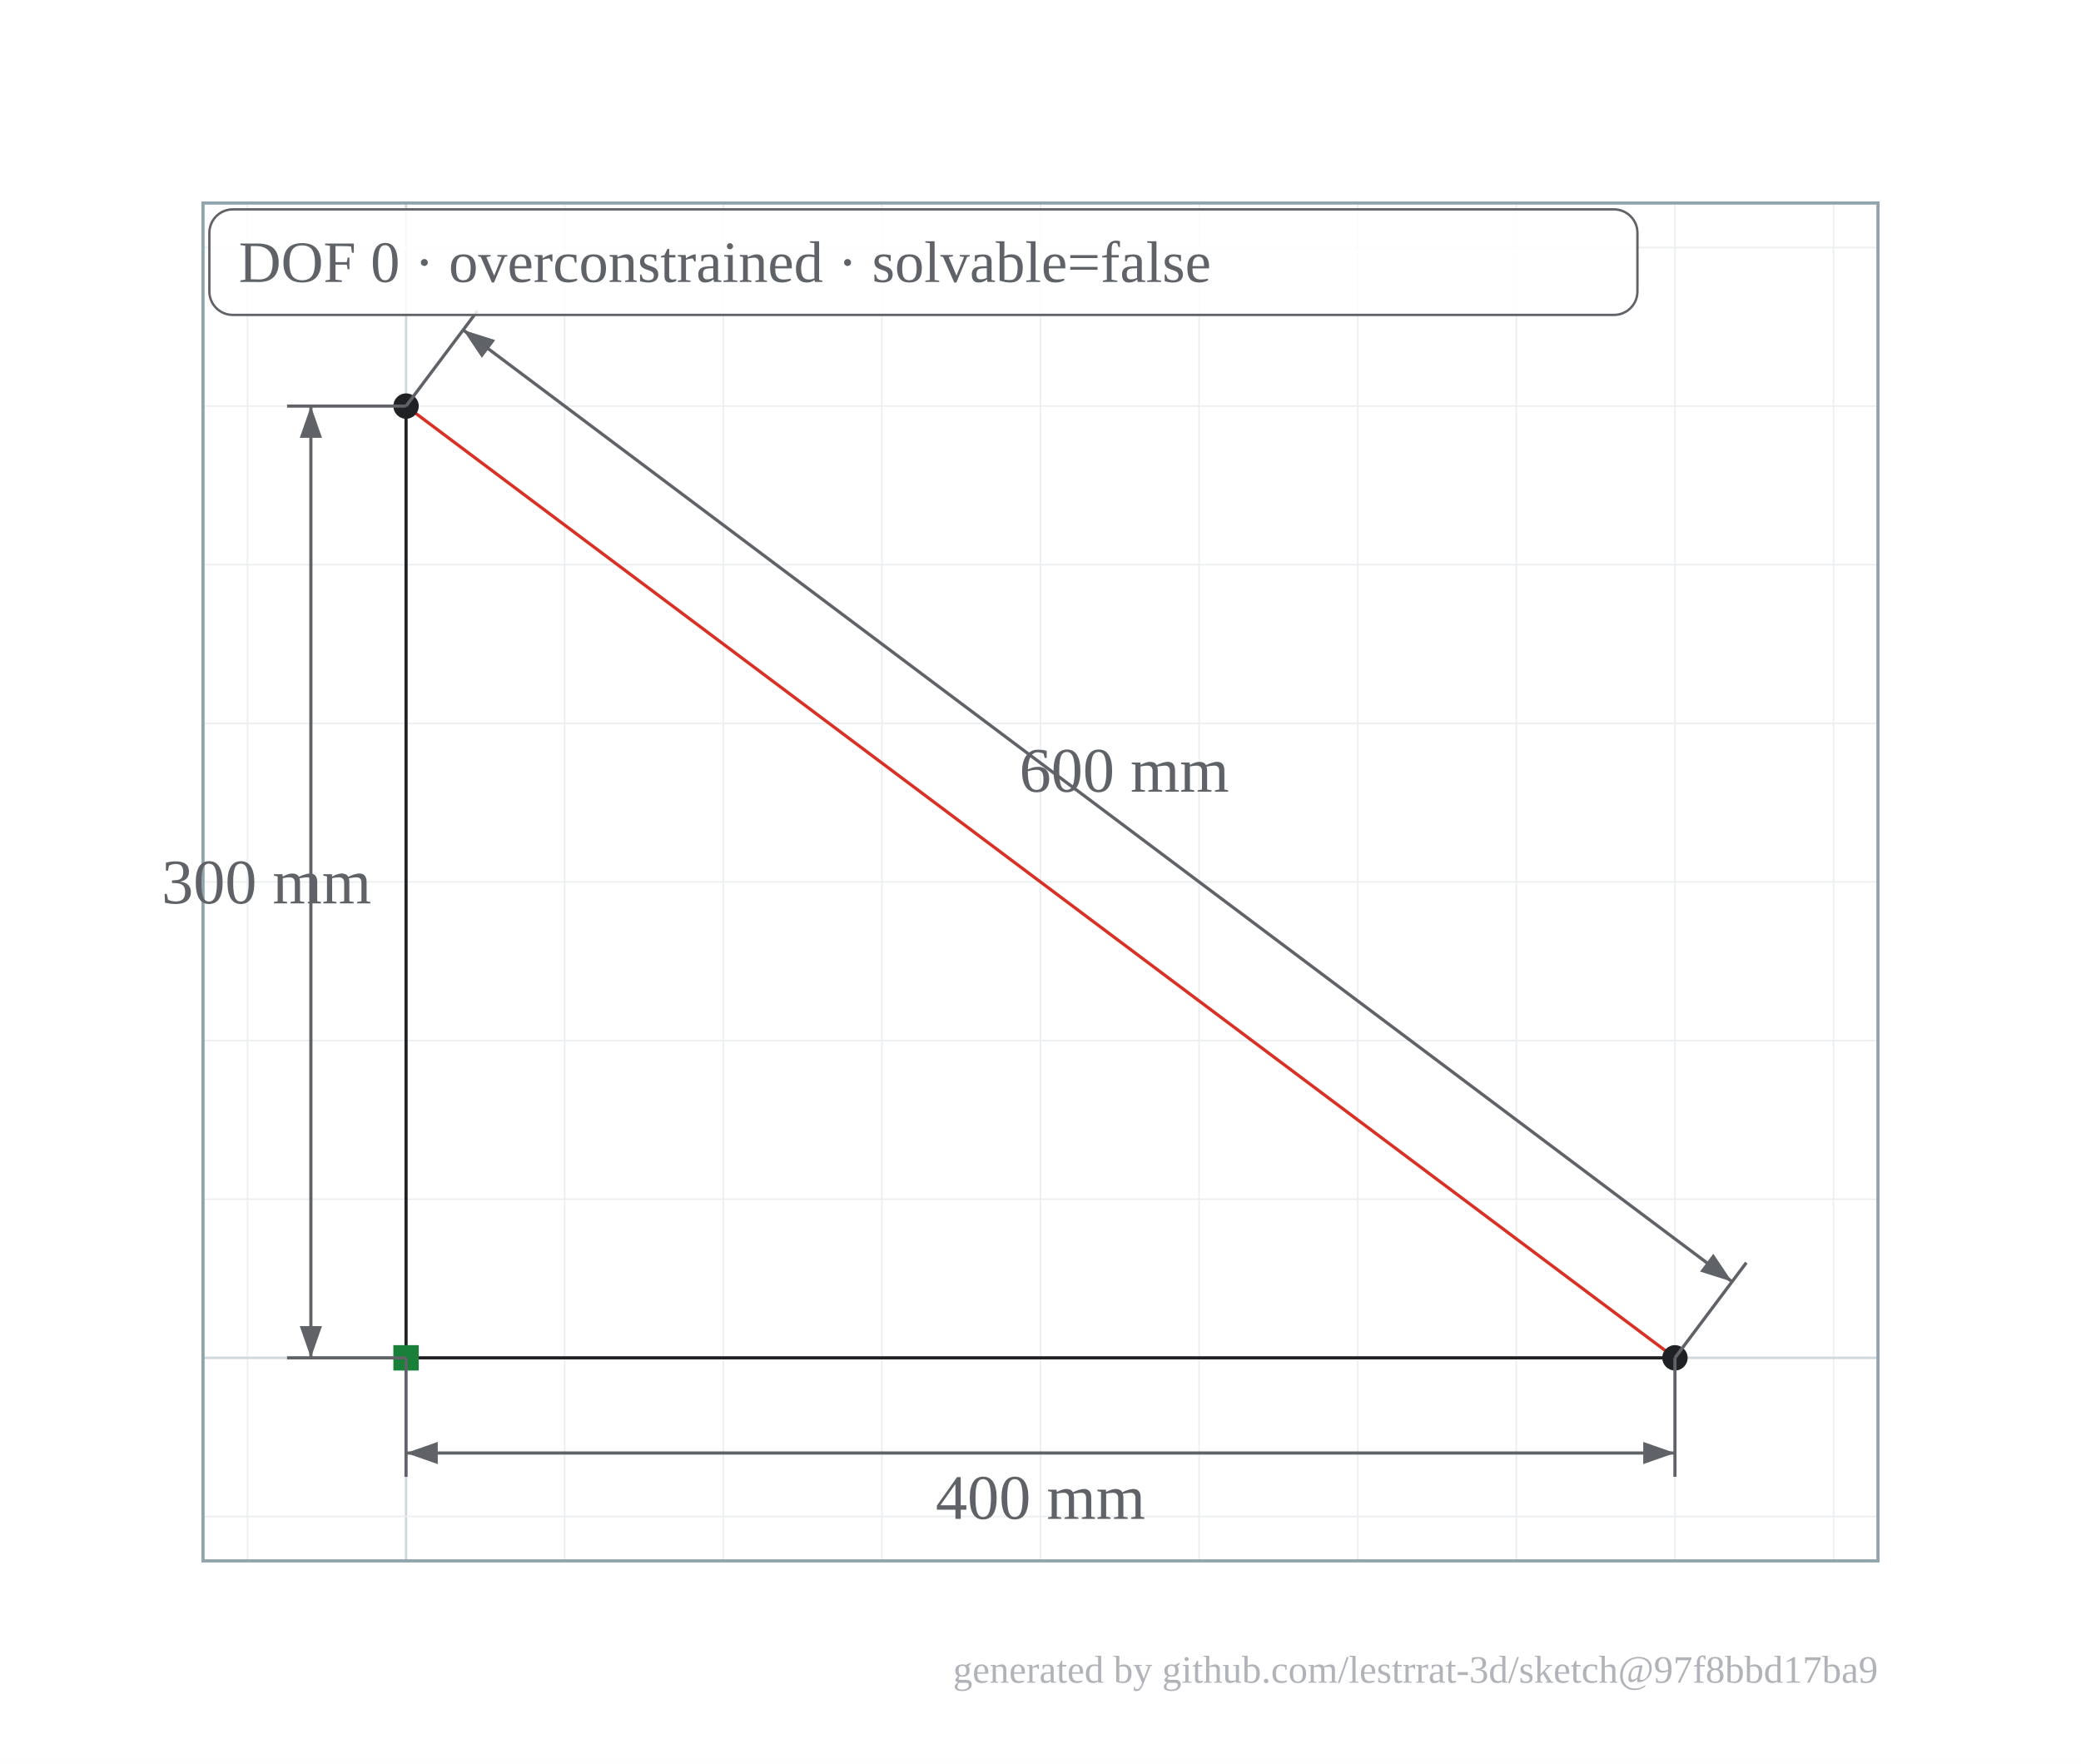
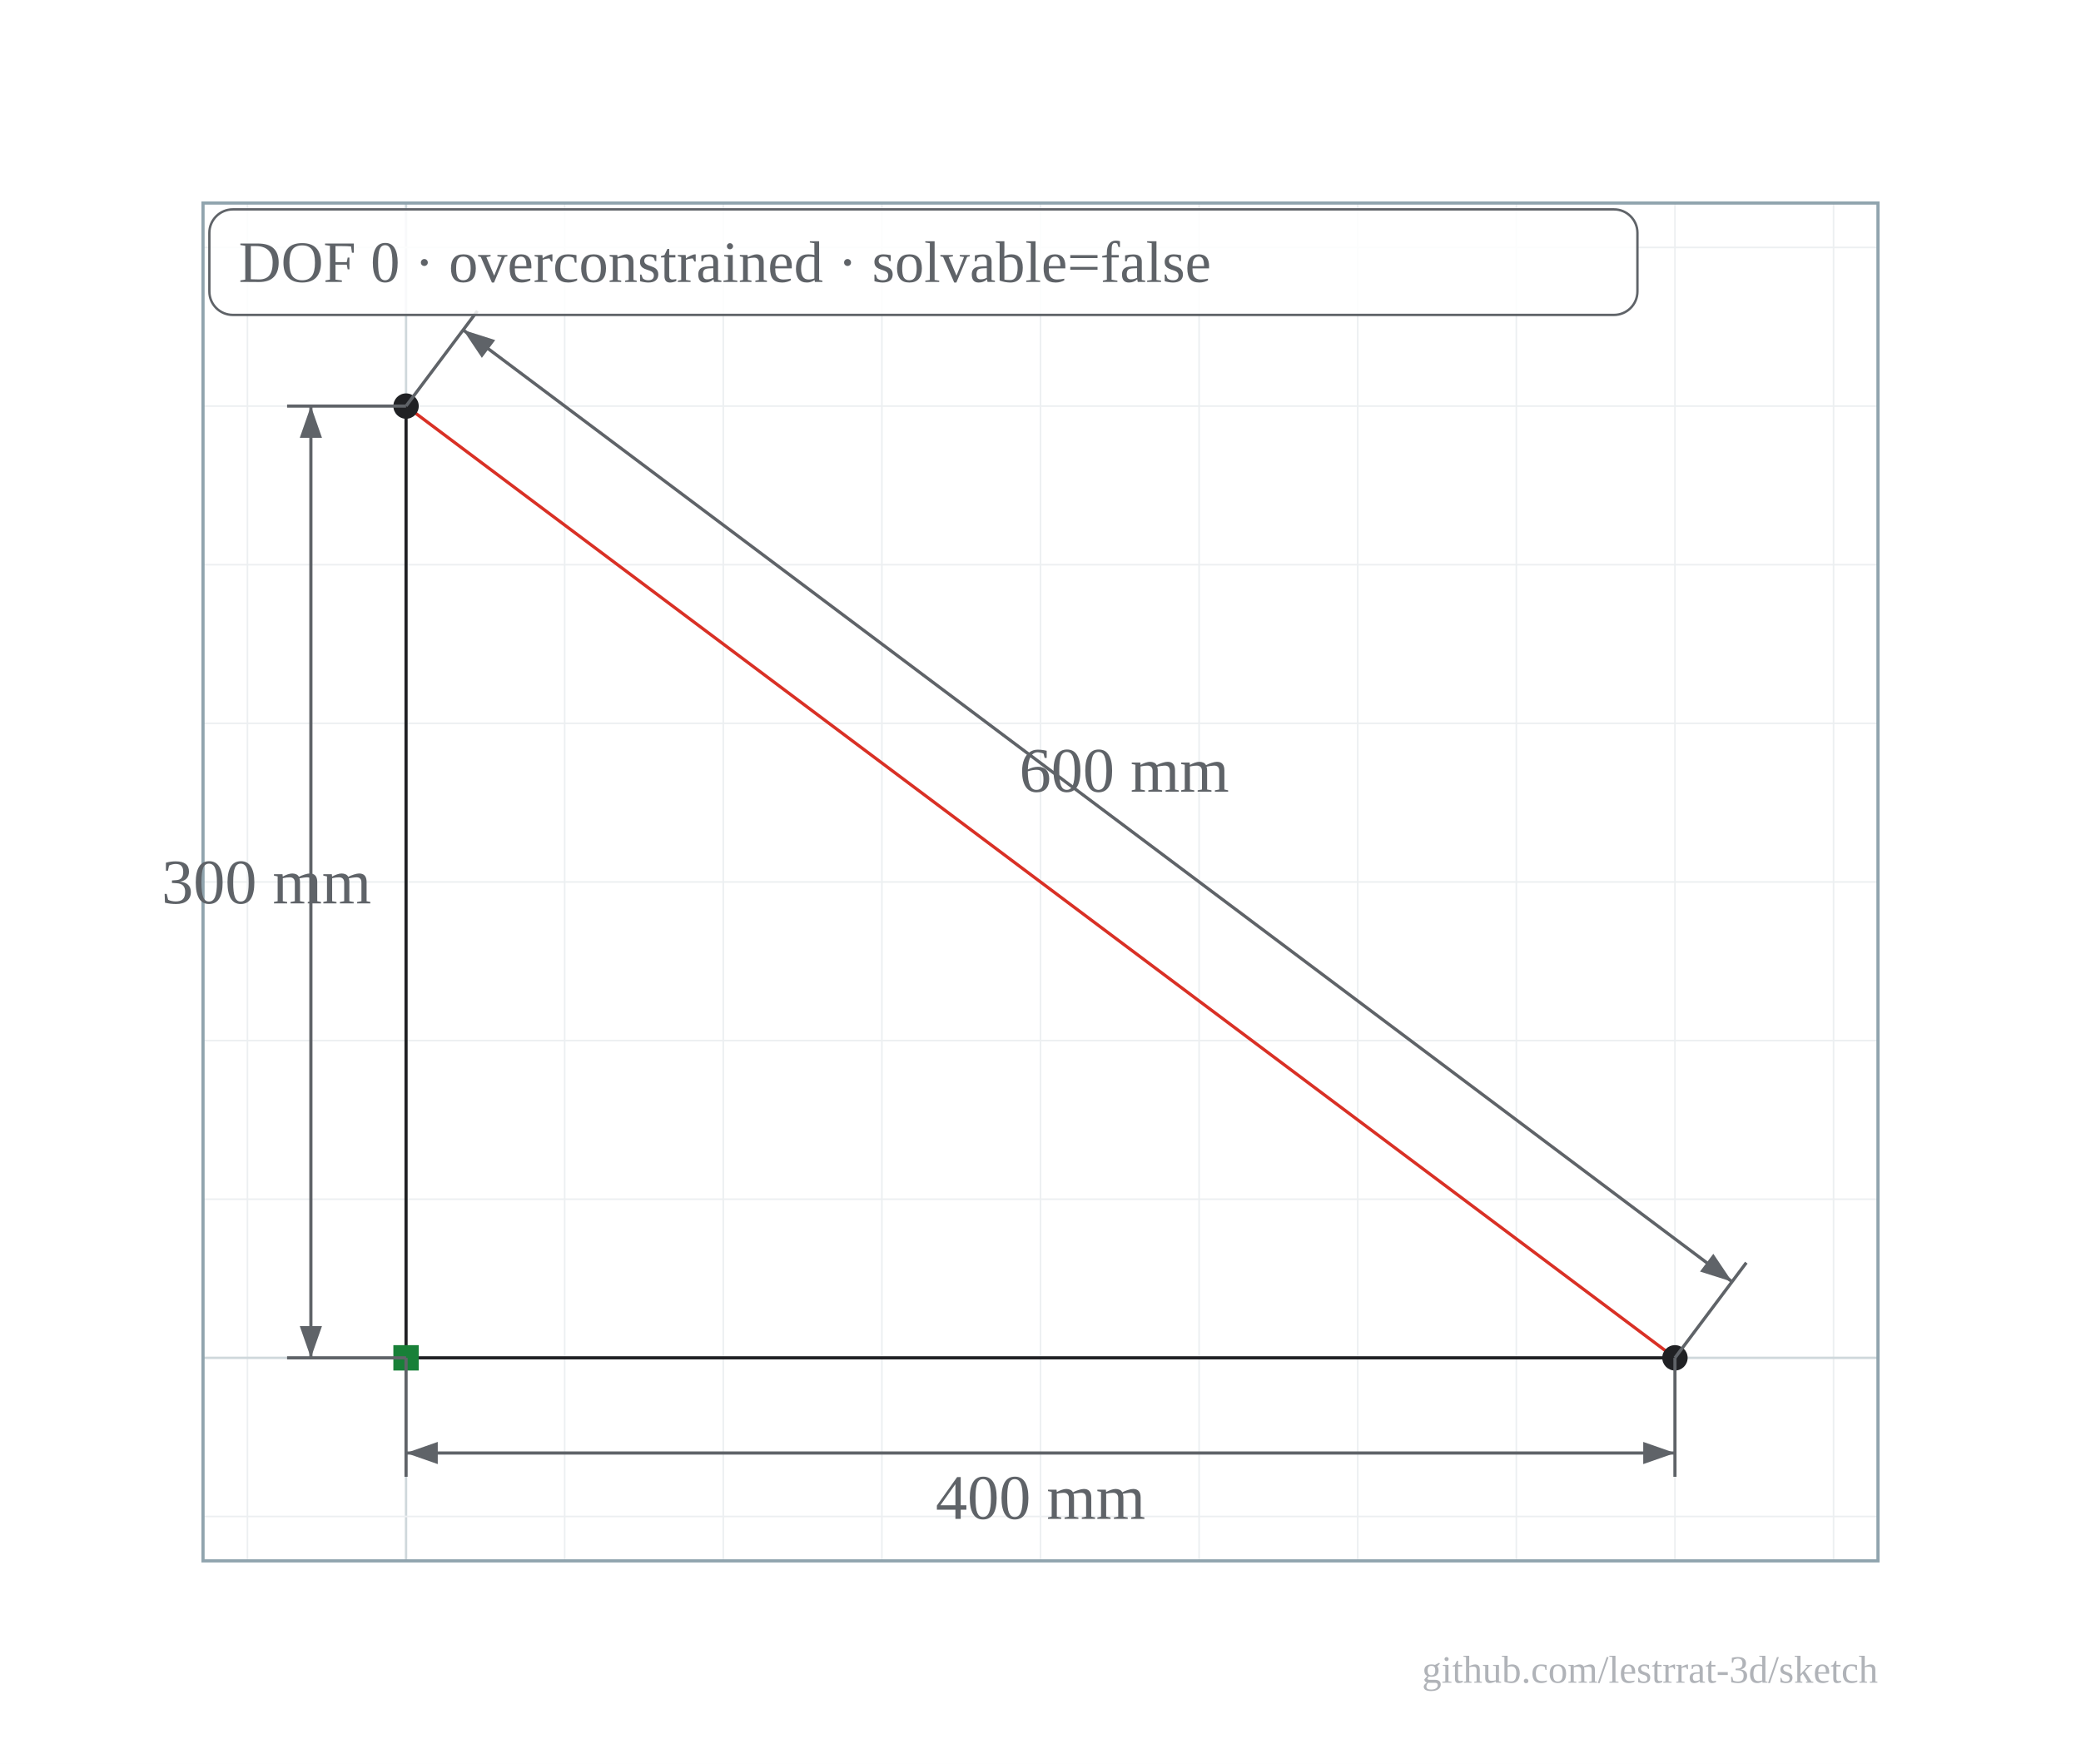
<svg xmlns="http://www.w3.org/2000/svg" width="560" height="474.634" viewBox="0 0 656 556">
  <rect width="100%" height="100%" fill="white" />
  <line x1="78" y1="64" x2="78" y2="492" stroke="#eceff1" stroke-width="0.5" />
  <line x1="128" y1="64" x2="128" y2="492" stroke="#cfd8dc" stroke-width="0.75" />
  <line x1="178" y1="64" x2="178" y2="492" stroke="#eceff1" stroke-width="0.5" />
  <line x1="228" y1="64" x2="228" y2="492" stroke="#eceff1" stroke-width="0.5" />
  <line x1="278" y1="64" x2="278" y2="492" stroke="#eceff1" stroke-width="0.5" />
  <line x1="328" y1="64" x2="328" y2="492" stroke="#eceff1" stroke-width="0.5" />
  <line x1="378" y1="64" x2="378" y2="492" stroke="#eceff1" stroke-width="0.5" />
  <line x1="428" y1="64" x2="428" y2="492" stroke="#eceff1" stroke-width="0.5" />
  <line x1="478" y1="64" x2="478" y2="492" stroke="#eceff1" stroke-width="0.5" />
  <line x1="528" y1="64" x2="528" y2="492" stroke="#eceff1" stroke-width="0.5" />
  <line x1="578" y1="64" x2="578" y2="492" stroke="#eceff1" stroke-width="0.5" />
  <line x1="64" y1="478" x2="592" y2="478" stroke="#eceff1" stroke-width="0.5" />
  <line x1="64" y1="428" x2="592" y2="428" stroke="#cfd8dc" stroke-width="0.75" />
  <line x1="64" y1="378" x2="592" y2="378" stroke="#eceff1" stroke-width="0.5" />
  <line x1="64" y1="328" x2="592" y2="328" stroke="#eceff1" stroke-width="0.5" />
  <line x1="64" y1="278" x2="592" y2="278" stroke="#eceff1" stroke-width="0.5" />
  <line x1="64" y1="228" x2="592" y2="228" stroke="#eceff1" stroke-width="0.5" />
  <line x1="64" y1="178" x2="592" y2="178" stroke="#eceff1" stroke-width="0.5" />
  <line x1="64" y1="128" x2="592" y2="128" stroke="#eceff1" stroke-width="0.5" />
  <line x1="64" y1="78" x2="592" y2="78" stroke="#eceff1" stroke-width="0.5" />
  <rect x="64" y="64" width="528" height="428" fill="none" stroke="#90a4ae" stroke-width="1" />
  <line x1="128" y1="428" x2="528" y2="428" stroke="#202124" stroke-width="1" />
  <line x1="528" y1="428" x2="128" y2="128" stroke="#d93025" stroke-width="1" />
  <line x1="128" y1="128" x2="128" y2="428" stroke="#202124" stroke-width="1" />
  <rect x="124" y="424" width="8" height="8" fill="#188038" />
  <circle cx="528" cy="428" r="4" fill="#202124" />
  <circle cx="128" cy="128" r="4" fill="#202124" />
  <line x1="128" y1="428" x2="128" y2="465.5" stroke="#5f6368" stroke-width="1" />
  <line x1="528" y1="428" x2="528" y2="465.5" stroke="#5f6368" stroke-width="1" />
  <line x1="128" y1="458" x2="528" y2="458" stroke="#5f6368" stroke-width="1" />
  <path d="M128 458 L138 454.5 L138 461.5 Z" fill="#5f6368" />
  <path d="M528 458 L518 461.5 L518 454.5 Z" fill="#5f6368" />
  <text x="328" y="472" font-size="20" fill="#5f6368" text-anchor="middle" dominant-baseline="central">400 mm</text>
  <line x1="128" y1="128" x2="90.5" y2="128" stroke="#5f6368" stroke-width="1" />
  <line x1="128" y1="428" x2="90.5" y2="428" stroke="#5f6368" stroke-width="1" />
  <line x1="98" y1="128" x2="98" y2="428" stroke="#5f6368" stroke-width="1" />
  <path d="M98 128 L101.5 138 L94.5 138 Z" fill="#5f6368" />
  <path d="M98 428 L94.5 418 L101.5 418 Z" fill="#5f6368" />
  <text x="84" y="278" font-size="20" fill="#5f6368" text-anchor="middle" dominant-baseline="central">300 mm</text>
  <line x1="528" y1="428" x2="550.5" y2="398" stroke="#5f6368" stroke-width="1" />
  <line x1="128" y1="128" x2="150.5" y2="98" stroke="#5f6368" stroke-width="1" />
  <line x1="546" y1="404" x2="146" y2="104" stroke="#5f6368" stroke-width="1" />
  <path d="M546 404 L535.9 400.8 L540.1 395.2 Z" fill="#5f6368" />
  <path d="M146 104 L156.1 107.2 L151.9 112.8 Z" fill="#5f6368" />
  <text x="354.4" y="242.8" font-size="20" fill="#5f6368" text-anchor="middle" dominant-baseline="central">600 mm</text>
  <rect x="66" y="66" width="450.173" height="33.264" rx="7.392" fill="white" fill-opacity="0.85" stroke="#5f6368" stroke-width="0.75" />
  <text x="75.24" y="82.632" font-size="18.48" fill="#5f6368" dominant-baseline="central">DOF 0 · overconstrained · solvable=false</text>
-   <text x="592" y="530.4" font-size="12.234" fill="#b0b3b8" text-anchor="end">generated by github.com/lestrrat-3d/sketch@97f8bbd17ba9</text>
+   <text x="592" y="530.4" font-size="12.234" fill="#b0b3b8" text-anchor="end">github.com/lestrrat-3d/sketch</text>
</svg>
